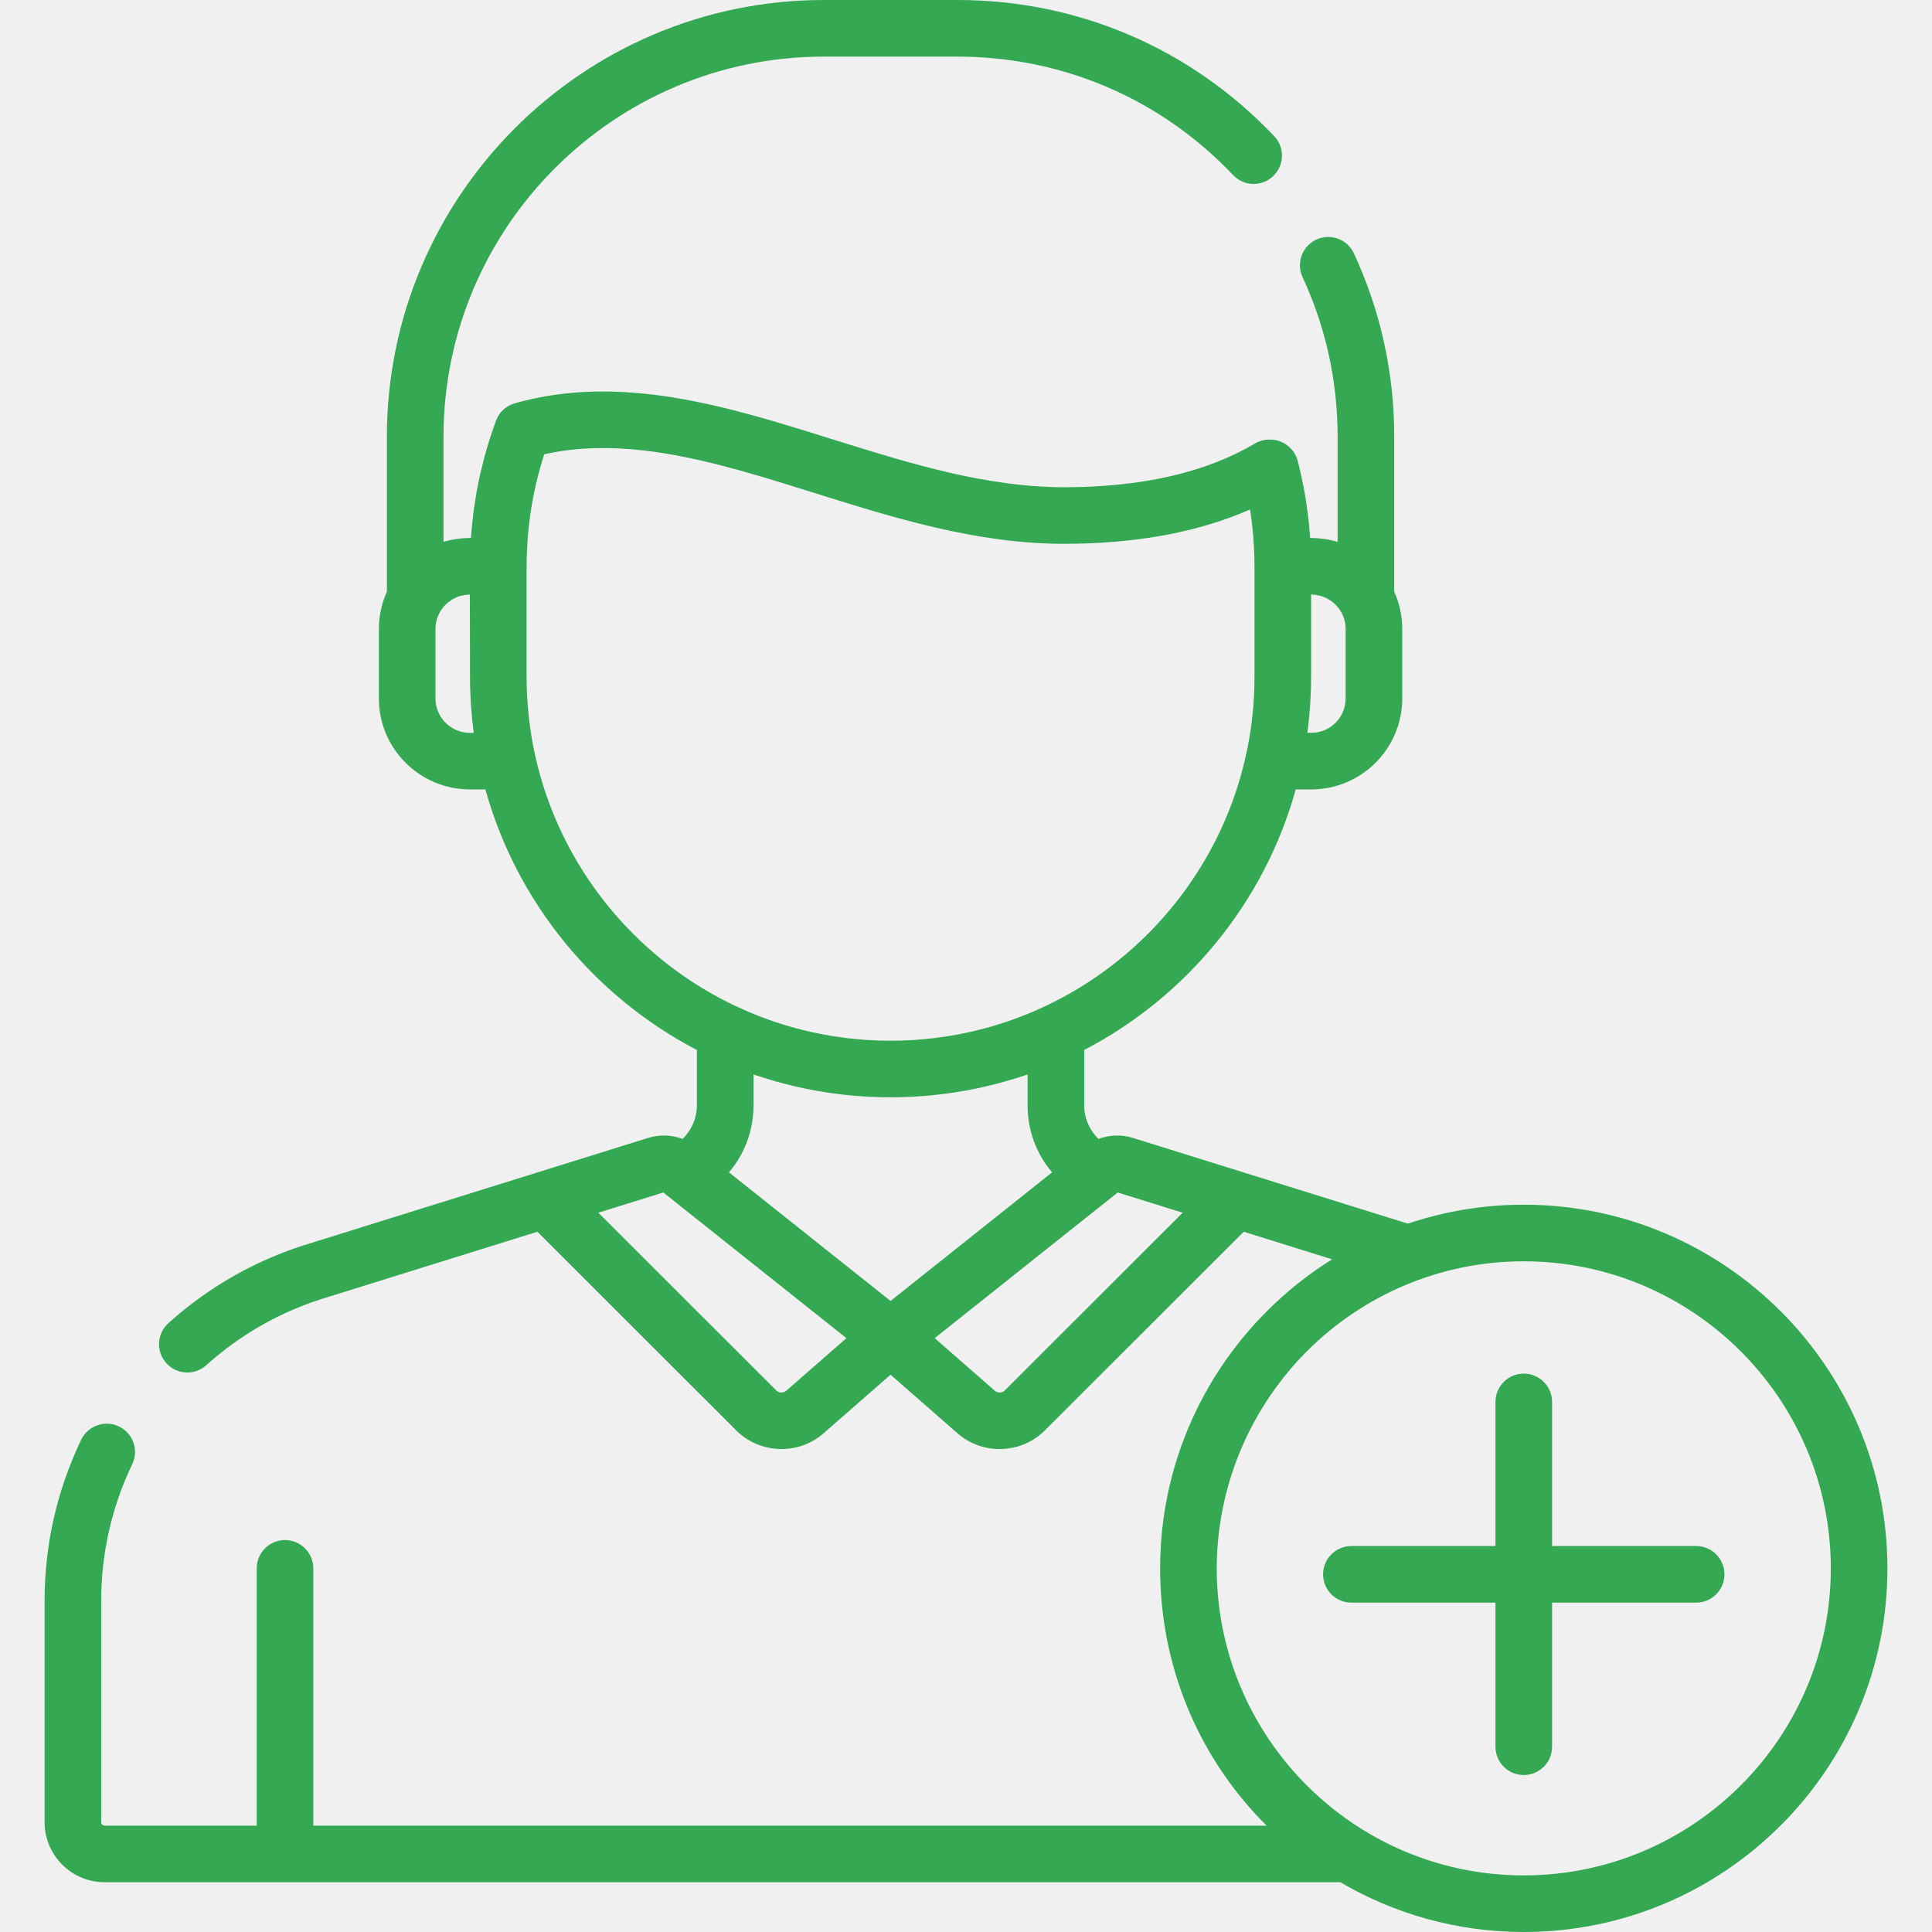
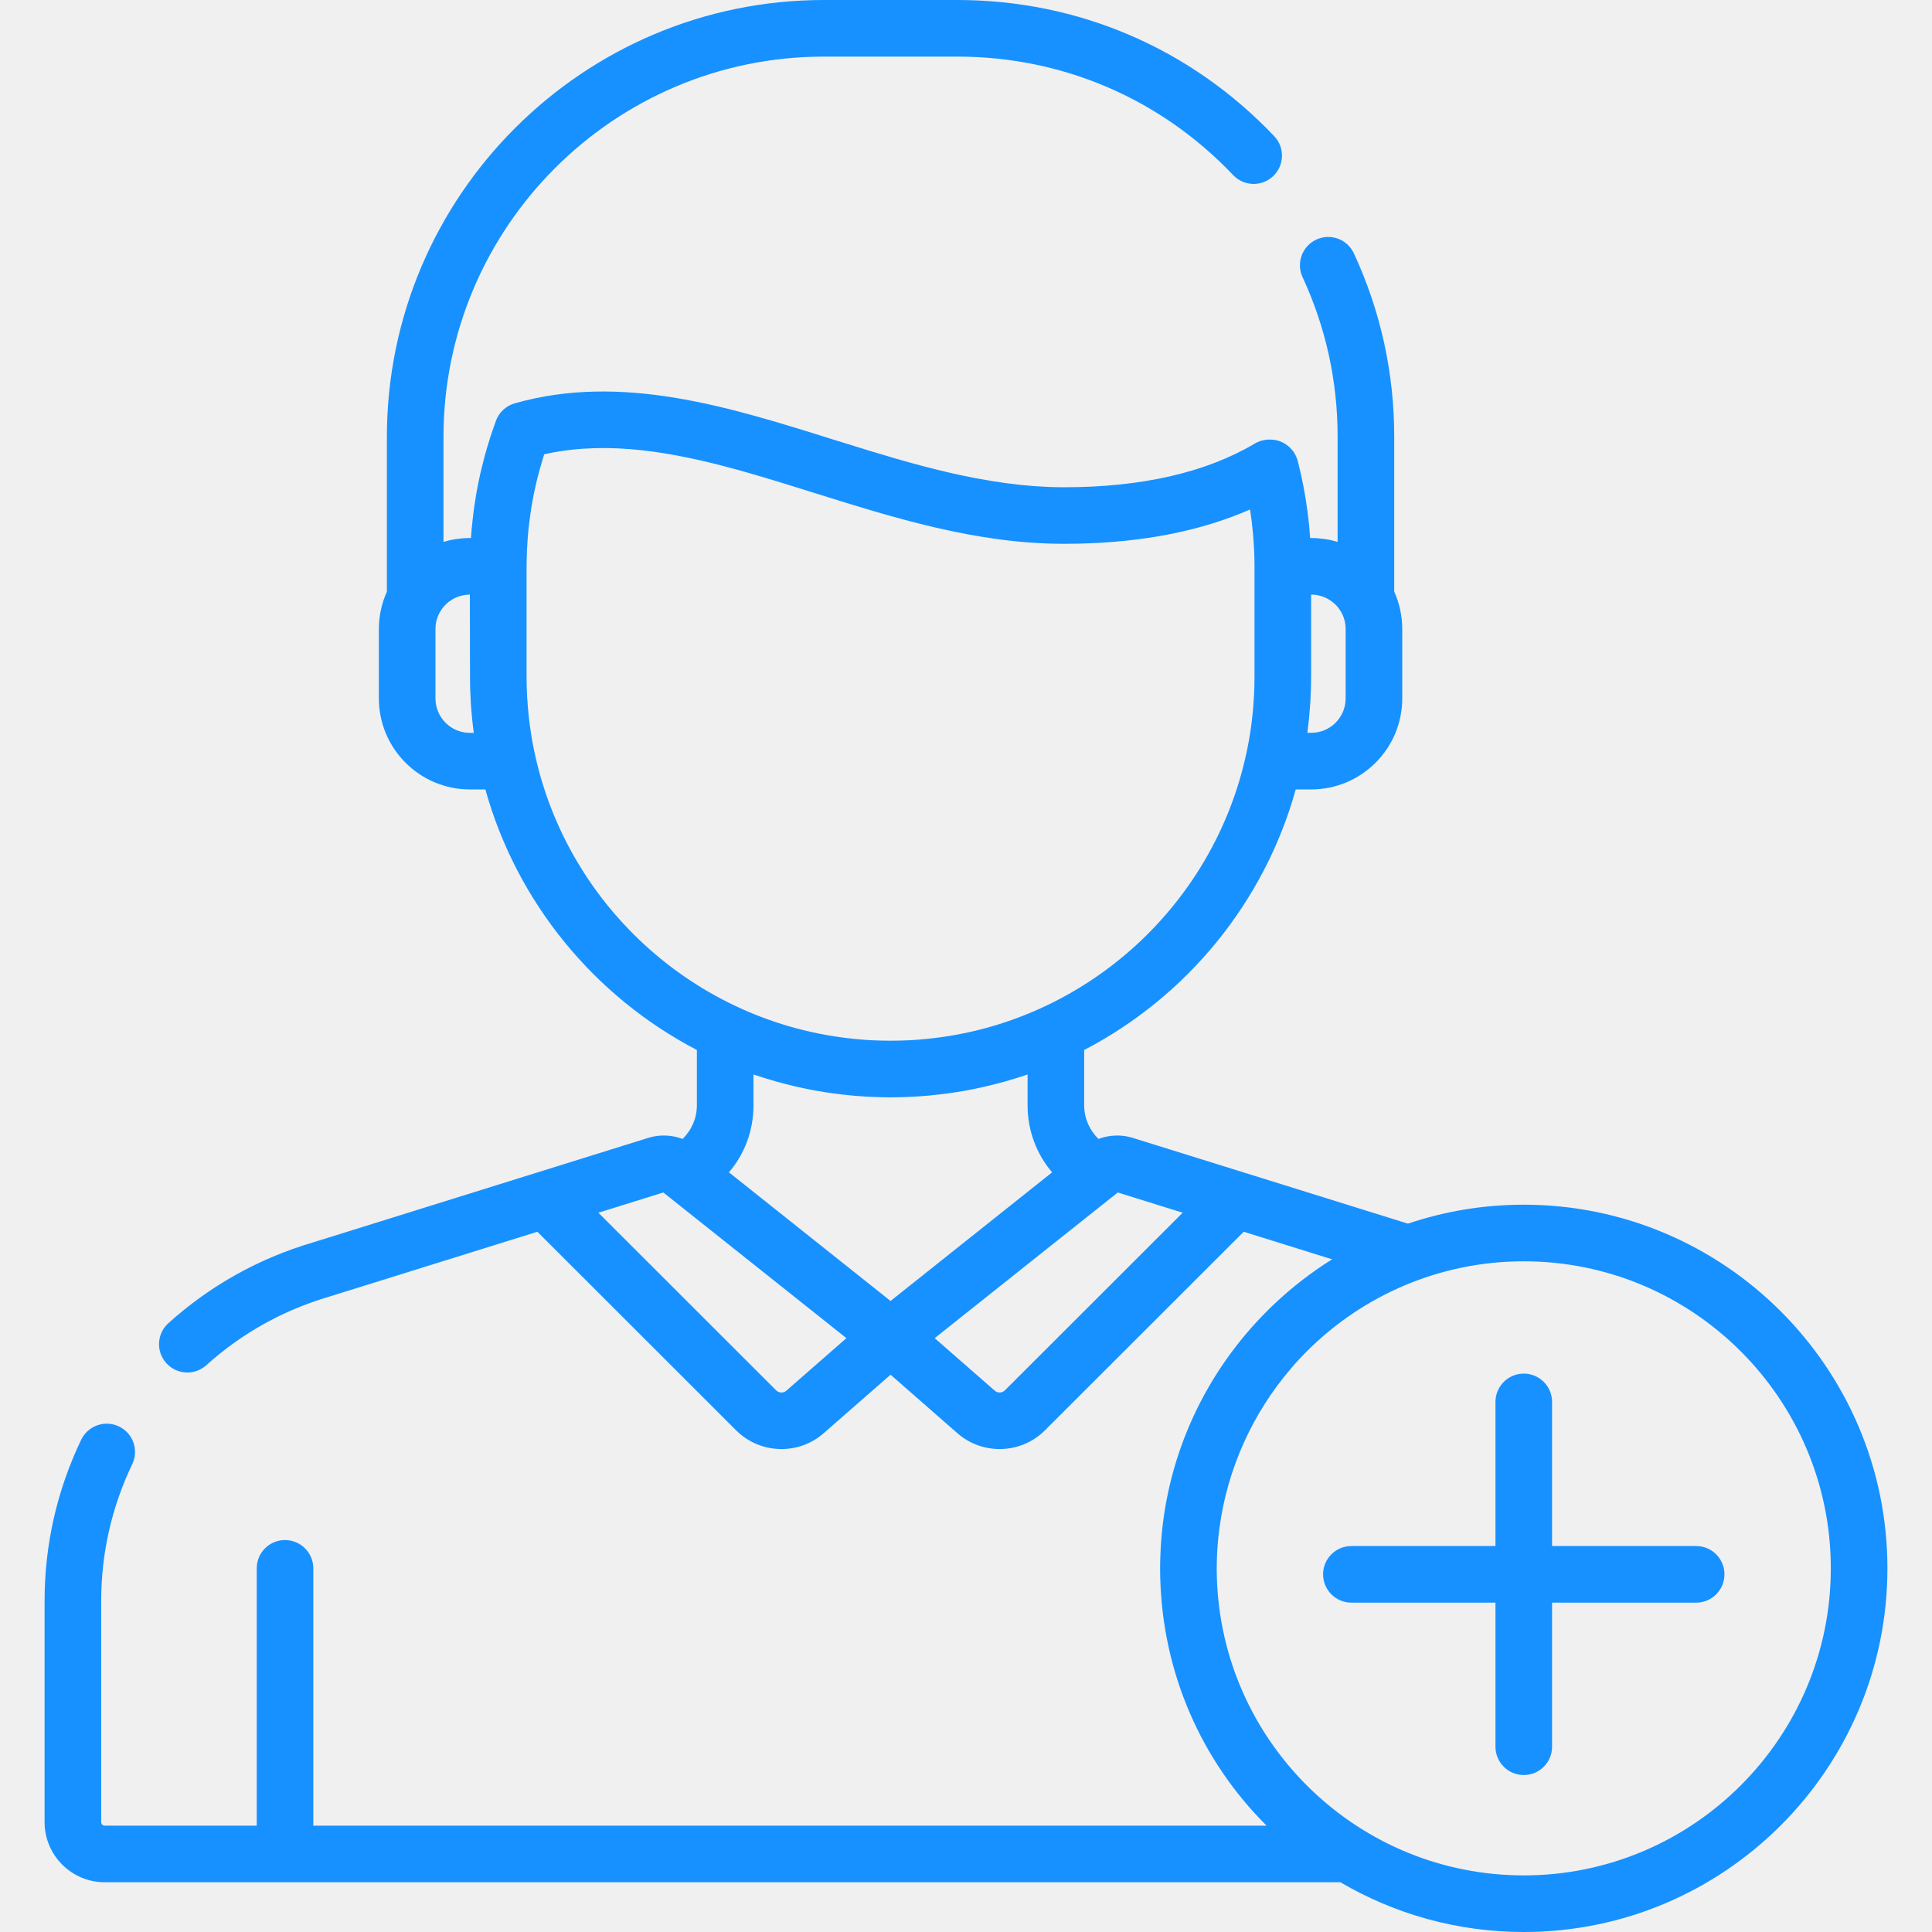
<svg xmlns="http://www.w3.org/2000/svg" width="40" height="40" viewBox="0 0 40 40" fill="none">
  <g clip-path="url(#clip0_76_18)">
-     <path d="M35.118 32.009H32.134V29.025C32.134 28.702 31.872 28.439 31.548 28.439C31.224 28.439 30.962 28.702 30.962 29.025V32.009H27.979C27.655 32.009 27.393 32.271 27.393 32.595C27.393 32.918 27.655 33.181 27.979 33.181H30.962V36.164C30.962 36.488 31.224 36.75 31.548 36.75C31.872 36.75 32.134 36.488 32.134 36.164V33.181H35.118C35.441 33.181 35.703 32.918 35.703 32.595C35.703 32.271 35.441 32.009 35.118 32.009Z" fill="#34A853" />
-     <path d="M31.548 24.942C30.709 24.942 29.903 25.08 29.149 25.334L25.761 24.278C25.761 24.278 25.761 24.278 25.761 24.278L23.454 23.559C23.218 23.485 22.969 23.496 22.743 23.58C22.558 23.401 22.447 23.151 22.447 22.887V21.739C24.565 20.636 26.175 18.688 26.827 16.344H27.148C28.187 16.344 29.032 15.499 29.032 14.46V13.022C29.032 12.747 28.972 12.486 28.866 12.25V9.046C28.866 7.719 28.585 6.441 28.031 5.246C27.895 4.952 27.547 4.824 27.253 4.96C26.959 5.097 26.832 5.445 26.968 5.738C27.45 6.778 27.694 7.891 27.694 9.046V11.22C27.652 11.207 27.609 11.196 27.566 11.186C27.563 11.185 27.561 11.185 27.558 11.184C27.475 11.165 27.39 11.153 27.303 11.146C27.294 11.145 27.284 11.144 27.274 11.143C27.233 11.141 27.192 11.139 27.151 11.139C27.15 11.139 27.149 11.139 27.148 11.139H27.125C27.12 11.06 27.113 10.983 27.106 10.905L27.103 10.871C27.102 10.858 27.1 10.846 27.099 10.834C27.092 10.772 27.085 10.71 27.078 10.648C27.075 10.629 27.073 10.61 27.07 10.591C27.061 10.518 27.05 10.445 27.039 10.372C27.038 10.368 27.038 10.363 27.037 10.359L27.036 10.353C27.022 10.262 27.006 10.172 26.988 10.082L26.981 10.04C26.979 10.033 26.978 10.026 26.976 10.019C26.965 9.963 26.953 9.907 26.941 9.851C26.94 9.846 26.939 9.841 26.938 9.836L26.928 9.793C26.927 9.786 26.925 9.78 26.924 9.774C26.906 9.696 26.887 9.618 26.867 9.54C26.852 9.482 26.828 9.429 26.797 9.38C26.794 9.374 26.791 9.368 26.788 9.362C26.782 9.353 26.774 9.346 26.768 9.337C26.66 9.193 26.489 9.101 26.3 9.101C26.298 9.101 26.295 9.101 26.293 9.101L26.271 9.101C26.169 9.103 26.068 9.131 25.98 9.183C24.968 9.783 23.638 10.088 22.028 10.088C21.825 10.088 21.621 10.079 21.418 10.065C21.026 10.036 20.634 9.981 20.244 9.908C20.23 9.906 20.216 9.903 20.203 9.901C19.461 9.76 18.724 9.553 17.997 9.331C17.734 9.251 17.472 9.169 17.212 9.088C15.075 8.418 12.864 7.725 10.658 8.35C10.478 8.401 10.333 8.535 10.268 8.711C10.268 8.712 10.267 8.713 10.267 8.714C10.236 8.799 10.206 8.885 10.175 8.979C10.168 8.998 10.162 9.016 10.156 9.035C10.154 9.041 10.153 9.046 10.151 9.051L10.142 9.08C10.122 9.141 10.103 9.203 10.085 9.266C10.075 9.297 10.067 9.329 10.058 9.36C10.053 9.379 10.047 9.397 10.042 9.415L10.033 9.449C10.029 9.463 10.026 9.476 10.023 9.49C10.001 9.572 9.981 9.654 9.961 9.736C9.957 9.756 9.951 9.776 9.946 9.796L9.943 9.81C9.94 9.825 9.937 9.84 9.934 9.854C9.927 9.886 9.92 9.919 9.913 9.951C9.898 10.023 9.884 10.094 9.871 10.164C9.871 10.167 9.87 10.17 9.869 10.174C9.868 10.179 9.868 10.184 9.867 10.19C9.863 10.213 9.859 10.237 9.855 10.26C9.845 10.318 9.836 10.377 9.827 10.439C9.821 10.478 9.815 10.517 9.81 10.556L9.808 10.571C9.799 10.636 9.791 10.703 9.784 10.771C9.779 10.809 9.776 10.848 9.772 10.887C9.771 10.896 9.77 10.905 9.769 10.915L9.764 10.968C9.761 11.002 9.759 11.034 9.756 11.068C9.755 11.091 9.752 11.115 9.75 11.139H9.727C9.726 11.139 9.725 11.139 9.724 11.139C9.683 11.139 9.642 11.141 9.602 11.143C9.592 11.144 9.582 11.145 9.572 11.146C9.486 11.153 9.401 11.165 9.318 11.184C9.315 11.185 9.312 11.185 9.309 11.186C9.266 11.196 9.224 11.207 9.182 11.22V9.046C9.182 4.704 12.714 1.172 17.056 1.172H19.82C22 1.172 24.029 2.043 25.531 3.625C25.754 3.86 26.125 3.87 26.359 3.647C26.594 3.424 26.604 3.053 26.381 2.819C24.655 1.001 22.325 0 19.82 0H17.056C12.068 0 8.01 4.058 8.01 9.046V12.25C7.904 12.486 7.844 12.747 7.844 13.022V14.46C7.844 15.499 8.689 16.344 9.728 16.344H10.049C10.701 18.688 12.311 20.636 14.428 21.739V22.887C14.428 23.151 14.317 23.401 14.132 23.58C13.907 23.496 13.658 23.485 13.422 23.558L6.474 25.725C5.356 26.055 4.35 26.617 3.486 27.395C3.246 27.611 3.226 27.982 3.443 28.222C3.659 28.463 4.03 28.482 4.27 28.266C5.005 27.605 5.859 27.128 6.809 26.848C6.812 26.847 6.815 26.846 6.818 26.845L11.126 25.502L15.241 29.614C15.498 29.871 15.838 30.001 16.179 30.001C16.491 30.001 16.802 29.893 17.052 29.674L18.438 28.462L19.823 29.674C20.073 29.893 20.385 30.001 20.696 30.001C21.037 30.001 21.377 29.871 21.634 29.614L25.75 25.502L27.58 26.073C27.147 26.342 26.746 26.654 26.38 27.001C26.361 27.019 26.343 27.037 26.324 27.054C26.298 27.08 26.272 27.105 26.246 27.131C24.984 28.384 24.162 30.081 24.036 31.965C24.035 31.977 24.035 31.99 24.034 32.002C24.03 32.065 24.027 32.127 24.025 32.19C24.024 32.208 24.023 32.226 24.023 32.244C24.02 32.319 24.019 32.395 24.019 32.471C24.019 32.536 24.02 32.6 24.021 32.665C24.021 32.668 24.021 32.671 24.022 32.674C24.073 34.633 24.868 36.45 26.223 37.798H6.487V32.471C6.487 32.148 6.224 31.885 5.901 31.885C5.577 31.885 5.315 32.148 5.315 32.471V37.798H2.168C2.128 37.798 2.095 37.766 2.095 37.725V33.15C2.095 32.16 2.311 31.206 2.738 30.314C2.878 30.023 2.755 29.673 2.463 29.533C2.171 29.393 1.821 29.517 1.681 29.808C1.178 30.859 0.923 31.983 0.923 33.15V37.725C0.923 38.412 1.482 38.97 2.168 38.97H27.751C28.866 39.624 30.164 40 31.548 40C35.699 40 39.077 36.623 39.077 32.471C39.077 28.32 35.699 24.942 31.548 24.942ZM27.069 15.162C27.093 14.983 27.111 14.802 27.123 14.619C27.125 14.598 27.126 14.577 27.128 14.556C27.132 14.487 27.135 14.418 27.138 14.348C27.139 14.325 27.14 14.301 27.141 14.277C27.143 14.189 27.145 14.101 27.145 14.012V12.31H27.148C27.149 12.31 27.149 12.31 27.15 12.31C27.179 12.31 27.207 12.313 27.235 12.316C27.242 12.317 27.25 12.318 27.257 12.319C27.28 12.323 27.303 12.328 27.325 12.334C27.331 12.335 27.336 12.336 27.342 12.338C27.398 12.354 27.453 12.377 27.504 12.407C27.507 12.408 27.51 12.41 27.512 12.412C27.536 12.426 27.558 12.441 27.58 12.457C27.582 12.459 27.585 12.461 27.587 12.463C27.634 12.499 27.676 12.542 27.713 12.59C27.715 12.593 27.718 12.597 27.72 12.6C27.738 12.624 27.754 12.649 27.769 12.675C27.769 12.675 27.769 12.676 27.77 12.676C27.827 12.779 27.86 12.897 27.86 13.022V14.46C27.86 14.853 27.541 15.172 27.148 15.172H27.068C27.068 15.169 27.068 15.166 27.069 15.162ZM9.728 15.173C9.335 15.172 9.016 14.853 9.016 14.46V13.022C9.016 12.896 9.049 12.777 9.107 12.675C9.122 12.649 9.138 12.624 9.155 12.601C9.158 12.597 9.161 12.593 9.163 12.59C9.2 12.542 9.242 12.5 9.288 12.463C9.291 12.461 9.294 12.459 9.297 12.457C9.318 12.441 9.34 12.426 9.362 12.412C9.366 12.41 9.369 12.408 9.372 12.406C9.423 12.377 9.477 12.354 9.534 12.338C9.539 12.336 9.545 12.335 9.551 12.334C9.573 12.328 9.596 12.323 9.618 12.32C9.626 12.319 9.633 12.317 9.641 12.316C9.669 12.313 9.697 12.311 9.725 12.31C9.726 12.31 9.727 12.31 9.728 12.31L9.731 14.012C9.731 14.101 9.732 14.189 9.735 14.278C9.736 14.301 9.737 14.324 9.738 14.348C9.74 14.418 9.744 14.487 9.748 14.557C9.75 14.577 9.751 14.598 9.752 14.619C9.765 14.802 9.783 14.983 9.807 15.163C9.807 15.166 9.808 15.169 9.808 15.173H9.728ZM11.065 15.571C11.059 15.543 11.053 15.514 11.047 15.485C11.041 15.453 11.035 15.421 11.029 15.389C11.022 15.353 11.016 15.317 11.01 15.281C11.005 15.254 11.001 15.228 10.997 15.201C10.99 15.159 10.984 15.117 10.978 15.074C10.975 15.053 10.972 15.031 10.969 15.009C10.963 14.962 10.957 14.915 10.951 14.868C10.949 14.85 10.947 14.831 10.945 14.813C10.94 14.763 10.935 14.713 10.931 14.662C10.93 14.646 10.928 14.63 10.927 14.614C10.923 14.562 10.919 14.511 10.916 14.459C10.915 14.444 10.914 14.429 10.913 14.414C10.911 14.361 10.909 14.308 10.907 14.255C10.906 14.241 10.906 14.226 10.905 14.212C10.903 14.145 10.902 14.078 10.902 14.011V11.734C10.903 11.73 10.903 11.727 10.903 11.725C10.903 11.725 10.903 11.725 10.903 11.725C10.903 11.641 10.905 11.559 10.908 11.476C10.908 11.453 10.909 11.432 10.91 11.409L10.91 11.402C10.913 11.328 10.918 11.255 10.923 11.181C10.925 11.15 10.928 11.119 10.93 11.087C10.936 11.014 10.943 10.941 10.952 10.868C10.955 10.841 10.958 10.814 10.962 10.787C10.969 10.726 10.978 10.665 10.987 10.604C10.991 10.577 10.995 10.548 10.999 10.522C11.011 10.446 11.025 10.37 11.04 10.294C11.043 10.275 11.046 10.257 11.05 10.237C11.066 10.159 11.083 10.081 11.101 10.004C11.107 9.982 11.112 9.96 11.117 9.938C11.135 9.864 11.154 9.791 11.174 9.718C11.196 9.64 11.219 9.563 11.243 9.486C11.25 9.465 11.255 9.444 11.262 9.423L11.267 9.409C11.267 9.408 11.268 9.406 11.268 9.405C11.38 9.38 11.491 9.359 11.603 9.342C12.86 9.149 14.154 9.407 15.495 9.79C15.945 9.919 16.401 10.062 16.861 10.206C18.514 10.724 20.222 11.259 22.028 11.259C22.124 11.259 22.219 11.258 22.313 11.256C23.68 11.227 24.876 10.99 25.881 10.548C25.883 10.559 25.884 10.569 25.885 10.58C25.897 10.655 25.907 10.73 25.916 10.806C25.92 10.835 25.923 10.865 25.926 10.895C25.933 10.957 25.939 11.02 25.945 11.083C25.948 11.114 25.95 11.146 25.952 11.178C25.957 11.242 25.961 11.306 25.964 11.369C25.965 11.392 25.966 11.416 25.967 11.439L25.968 11.457C25.971 11.546 25.973 11.635 25.973 11.724C25.973 11.724 25.973 11.725 25.973 11.725C25.973 11.727 25.973 11.729 25.973 11.731C25.973 11.732 25.973 11.733 25.973 11.734V14.011C25.973 14.078 25.972 14.145 25.97 14.212C25.97 14.226 25.969 14.24 25.969 14.255C25.967 14.308 25.965 14.361 25.962 14.414C25.962 14.429 25.96 14.444 25.959 14.459C25.956 14.511 25.953 14.562 25.949 14.614C25.948 14.63 25.946 14.646 25.945 14.662C25.94 14.713 25.936 14.763 25.93 14.813C25.928 14.831 25.926 14.85 25.924 14.868C25.919 14.915 25.913 14.962 25.907 15.009C25.904 15.031 25.901 15.053 25.898 15.074C25.892 15.117 25.886 15.159 25.879 15.201C25.875 15.228 25.87 15.254 25.866 15.281C25.86 15.317 25.853 15.353 25.846 15.389C25.841 15.421 25.834 15.453 25.828 15.485C25.822 15.514 25.817 15.543 25.81 15.571C25.129 18.796 22.38 21.266 19.021 21.524C19.011 21.525 19 21.526 18.991 21.527C18.938 21.53 18.884 21.534 18.831 21.537C18.805 21.538 18.778 21.539 18.752 21.54C18.713 21.541 18.675 21.543 18.637 21.544C18.57 21.546 18.504 21.547 18.438 21.547C18.371 21.547 18.305 21.546 18.239 21.544C18.2 21.543 18.162 21.541 18.124 21.54C18.097 21.539 18.071 21.538 18.044 21.537C17.991 21.534 17.938 21.53 17.885 21.527C17.875 21.526 17.865 21.525 17.855 21.524C14.496 21.266 11.746 18.796 11.065 15.571ZM16.281 28.792C16.22 28.846 16.127 28.843 16.069 28.785L12.389 25.108L13.733 24.689L17.524 27.705L16.281 28.792ZM18.438 26.935L15.092 24.272C15.416 23.894 15.6 23.408 15.6 22.887V22.246C15.751 22.298 15.903 22.344 16.056 22.387C16.057 22.388 16.059 22.388 16.06 22.389C16.188 22.425 16.316 22.458 16.445 22.488C16.463 22.492 16.482 22.497 16.5 22.501C16.612 22.526 16.725 22.55 16.838 22.571C16.862 22.575 16.885 22.58 16.909 22.584C16.967 22.594 17.025 22.604 17.083 22.613C17.135 22.621 17.188 22.629 17.24 22.636C17.307 22.645 17.373 22.654 17.44 22.661C17.506 22.669 17.572 22.675 17.639 22.682C17.674 22.685 17.71 22.688 17.746 22.691C17.843 22.699 17.94 22.705 18.038 22.709C18.064 22.71 18.091 22.711 18.117 22.712C18.224 22.716 18.33 22.719 18.438 22.719C18.545 22.719 18.652 22.716 18.759 22.712C18.785 22.711 18.811 22.71 18.837 22.709C18.935 22.705 19.033 22.699 19.13 22.691C19.166 22.688 19.201 22.685 19.237 22.682C19.303 22.675 19.369 22.669 19.435 22.661C19.502 22.654 19.569 22.645 19.635 22.636C19.688 22.629 19.74 22.621 19.793 22.613C19.851 22.604 19.909 22.594 19.967 22.584C19.991 22.58 20.014 22.575 20.038 22.571C20.151 22.55 20.264 22.526 20.376 22.501C20.394 22.497 20.412 22.492 20.43 22.488C20.559 22.458 20.688 22.425 20.816 22.389C20.817 22.388 20.818 22.388 20.82 22.387C20.972 22.344 21.125 22.298 21.275 22.246V22.887C21.275 23.408 21.46 23.894 21.783 24.272L18.438 26.935ZM20.806 28.785C20.749 28.842 20.656 28.846 20.595 28.792L19.352 27.705L21.695 25.84L23.087 24.733C23.087 24.733 23.087 24.733 23.087 24.733L23.142 24.689L24.486 25.108L20.806 28.785ZM31.548 38.828C28.16 38.828 25.384 36.165 25.201 32.822C25.2 32.804 25.199 32.785 25.198 32.767C25.194 32.669 25.191 32.57 25.191 32.471C25.191 32.374 25.194 32.277 25.198 32.181C25.2 32.145 25.202 32.11 25.204 32.074C25.208 32.016 25.213 31.957 25.218 31.899C25.222 31.854 25.226 31.809 25.231 31.764C25.236 31.723 25.241 31.681 25.247 31.64C25.411 30.408 25.933 29.263 26.724 28.338C26.752 28.305 26.781 28.271 26.81 28.238C26.835 28.21 26.862 28.181 26.888 28.153C26.933 28.105 26.978 28.057 27.024 28.01C27.04 27.994 27.055 27.978 27.071 27.963C28.221 26.821 29.803 26.114 31.548 26.114C35.053 26.114 37.905 28.966 37.905 32.471C37.905 35.977 35.053 38.828 31.548 38.828Z" fill="#34A853" />
+     <path d="M35.118 32.009H32.134V29.025C32.134 28.702 31.872 28.439 31.548 28.439C31.224 28.439 30.962 28.702 30.962 29.025V32.009H27.979C27.655 32.009 27.393 32.271 27.393 32.595C27.393 32.918 27.655 33.181 27.979 33.181H30.962V36.164C30.962 36.488 31.224 36.75 31.548 36.75C31.872 36.75 32.134 36.488 32.134 36.164V33.181H35.118C35.441 33.181 35.703 32.918 35.703 32.595C35.703 32.271 35.441 32.009 35.118 32.009Z" fill="#1791FF" />
+     <path d="M31.548 24.942C30.709 24.942 29.903 25.08 29.149 25.334L25.761 24.278C25.761 24.278 25.761 24.278 25.761 24.278L23.454 23.559C23.218 23.485 22.969 23.496 22.743 23.58C22.558 23.401 22.447 23.151 22.447 22.887V21.739C24.565 20.636 26.175 18.688 26.827 16.344H27.148C28.187 16.344 29.032 15.499 29.032 14.46V13.022C29.032 12.747 28.972 12.486 28.866 12.25V9.046C28.866 7.719 28.585 6.441 28.031 5.246C27.895 4.952 27.547 4.824 27.253 4.96C26.959 5.097 26.832 5.445 26.968 5.738C27.45 6.778 27.694 7.891 27.694 9.046V11.22C27.652 11.207 27.609 11.196 27.566 11.186C27.563 11.185 27.561 11.185 27.558 11.184C27.475 11.165 27.39 11.153 27.303 11.146C27.294 11.145 27.284 11.144 27.274 11.143C27.233 11.141 27.192 11.139 27.151 11.139C27.15 11.139 27.149 11.139 27.148 11.139H27.125C27.12 11.06 27.113 10.983 27.106 10.905L27.103 10.871C27.102 10.858 27.1 10.846 27.099 10.834C27.092 10.772 27.085 10.71 27.078 10.648C27.075 10.629 27.073 10.61 27.07 10.591C27.061 10.518 27.05 10.445 27.039 10.372C27.038 10.368 27.038 10.363 27.037 10.359L27.036 10.353C27.022 10.262 27.006 10.172 26.988 10.082L26.981 10.04C26.979 10.033 26.978 10.026 26.976 10.019C26.965 9.963 26.953 9.907 26.941 9.851C26.94 9.846 26.939 9.841 26.938 9.836L26.928 9.793C26.927 9.786 26.925 9.78 26.924 9.774C26.906 9.696 26.887 9.618 26.867 9.54C26.852 9.482 26.828 9.429 26.797 9.38C26.794 9.374 26.791 9.368 26.788 9.362C26.782 9.353 26.774 9.346 26.768 9.337C26.66 9.193 26.489 9.101 26.3 9.101C26.298 9.101 26.295 9.101 26.293 9.101L26.271 9.101C26.169 9.103 26.068 9.131 25.98 9.183C24.968 9.783 23.638 10.088 22.028 10.088C21.825 10.088 21.621 10.079 21.418 10.065C21.026 10.036 20.634 9.981 20.244 9.908C20.23 9.906 20.216 9.903 20.203 9.901C19.461 9.76 18.724 9.553 17.997 9.331C17.734 9.251 17.472 9.169 17.212 9.088C15.075 8.418 12.864 7.725 10.658 8.35C10.478 8.401 10.333 8.535 10.268 8.711C10.268 8.712 10.267 8.713 10.267 8.714C10.236 8.799 10.206 8.885 10.175 8.979C10.168 8.998 10.162 9.016 10.156 9.035C10.154 9.041 10.153 9.046 10.151 9.051L10.142 9.08C10.122 9.141 10.103 9.203 10.085 9.266C10.075 9.297 10.067 9.329 10.058 9.36C10.053 9.379 10.047 9.397 10.042 9.415L10.033 9.449C10.029 9.463 10.026 9.476 10.023 9.49C10.001 9.572 9.981 9.654 9.961 9.736C9.957 9.756 9.951 9.776 9.946 9.796L9.943 9.81C9.94 9.825 9.937 9.84 9.934 9.854C9.927 9.886 9.92 9.919 9.913 9.951C9.898 10.023 9.884 10.094 9.871 10.164C9.871 10.167 9.87 10.17 9.869 10.174C9.868 10.179 9.868 10.184 9.867 10.19C9.863 10.213 9.859 10.237 9.855 10.26C9.845 10.318 9.836 10.377 9.827 10.439C9.821 10.478 9.815 10.517 9.81 10.556L9.808 10.571C9.799 10.636 9.791 10.703 9.784 10.771C9.779 10.809 9.776 10.848 9.772 10.887C9.771 10.896 9.77 10.905 9.769 10.915L9.764 10.968C9.761 11.002 9.759 11.034 9.756 11.068C9.755 11.091 9.752 11.115 9.75 11.139H9.727C9.726 11.139 9.725 11.139 9.724 11.139C9.683 11.139 9.642 11.141 9.602 11.143C9.592 11.144 9.582 11.145 9.572 11.146C9.486 11.153 9.401 11.165 9.318 11.184C9.315 11.185 9.312 11.185 9.309 11.186C9.266 11.196 9.224 11.207 9.182 11.22V9.046C9.182 4.704 12.714 1.172 17.056 1.172H19.82C22 1.172 24.029 2.043 25.531 3.625C25.754 3.86 26.125 3.87 26.359 3.647C26.594 3.424 26.604 3.053 26.381 2.819C24.655 1.001 22.325 0 19.82 0H17.056C12.068 0 8.01 4.058 8.01 9.046V12.25C7.904 12.486 7.844 12.747 7.844 13.022V14.46C7.844 15.499 8.689 16.344 9.728 16.344H10.049C10.701 18.688 12.311 20.636 14.428 21.739V22.887C14.428 23.151 14.317 23.401 14.132 23.58C13.907 23.496 13.658 23.485 13.422 23.558L6.474 25.725C5.356 26.055 4.35 26.617 3.486 27.395C3.246 27.611 3.226 27.982 3.443 28.222C3.659 28.463 4.03 28.482 4.27 28.266C5.005 27.605 5.859 27.128 6.809 26.848C6.812 26.847 6.815 26.846 6.818 26.845L11.126 25.502L15.241 29.614C15.498 29.871 15.838 30.001 16.179 30.001C16.491 30.001 16.802 29.893 17.052 29.674L18.438 28.462L19.823 29.674C20.073 29.893 20.385 30.001 20.696 30.001C21.037 30.001 21.377 29.871 21.634 29.614L25.75 25.502L27.58 26.073C27.147 26.342 26.746 26.654 26.38 27.001C26.361 27.019 26.343 27.037 26.324 27.054C26.298 27.08 26.272 27.105 26.246 27.131C24.984 28.384 24.162 30.081 24.036 31.965C24.035 31.977 24.035 31.99 24.034 32.002C24.03 32.065 24.027 32.127 24.025 32.19C24.024 32.208 24.023 32.226 24.023 32.244C24.02 32.319 24.019 32.395 24.019 32.471C24.019 32.536 24.02 32.6 24.021 32.665C24.021 32.668 24.021 32.671 24.022 32.674C24.073 34.633 24.868 36.45 26.223 37.798H6.487V32.471C6.487 32.148 6.224 31.885 5.901 31.885C5.577 31.885 5.315 32.148 5.315 32.471V37.798H2.168C2.128 37.798 2.095 37.766 2.095 37.725V33.15C2.095 32.16 2.311 31.206 2.738 30.314C2.878 30.023 2.755 29.673 2.463 29.533C2.171 29.393 1.821 29.517 1.681 29.808C1.178 30.859 0.923 31.983 0.923 33.15V37.725C0.923 38.412 1.482 38.97 2.168 38.97H27.751C28.866 39.624 30.164 40 31.548 40C35.699 40 39.077 36.623 39.077 32.471C39.077 28.32 35.699 24.942 31.548 24.942ZM27.069 15.162C27.093 14.983 27.111 14.802 27.123 14.619C27.125 14.598 27.126 14.577 27.128 14.556C27.132 14.487 27.135 14.418 27.138 14.348C27.139 14.325 27.14 14.301 27.141 14.277C27.143 14.189 27.145 14.101 27.145 14.012V12.31H27.148C27.149 12.31 27.149 12.31 27.15 12.31C27.179 12.31 27.207 12.313 27.235 12.316C27.242 12.317 27.25 12.318 27.257 12.319C27.28 12.323 27.303 12.328 27.325 12.334C27.331 12.335 27.336 12.336 27.342 12.338C27.398 12.354 27.453 12.377 27.504 12.407C27.507 12.408 27.51 12.41 27.512 12.412C27.536 12.426 27.558 12.441 27.58 12.457C27.582 12.459 27.585 12.461 27.587 12.463C27.634 12.499 27.676 12.542 27.713 12.59C27.715 12.593 27.718 12.597 27.72 12.6C27.738 12.624 27.754 12.649 27.769 12.675C27.769 12.675 27.769 12.676 27.77 12.676C27.827 12.779 27.86 12.897 27.86 13.022V14.46C27.86 14.853 27.541 15.172 27.148 15.172H27.068C27.068 15.169 27.068 15.166 27.069 15.162ZM9.728 15.173C9.335 15.172 9.016 14.853 9.016 14.46V13.022C9.016 12.896 9.049 12.777 9.107 12.675C9.122 12.649 9.138 12.624 9.155 12.601C9.158 12.597 9.161 12.593 9.163 12.59C9.2 12.542 9.242 12.5 9.288 12.463C9.291 12.461 9.294 12.459 9.297 12.457C9.318 12.441 9.34 12.426 9.362 12.412C9.366 12.41 9.369 12.408 9.372 12.406C9.423 12.377 9.477 12.354 9.534 12.338C9.539 12.336 9.545 12.335 9.551 12.334C9.573 12.328 9.596 12.323 9.618 12.32C9.626 12.319 9.633 12.317 9.641 12.316C9.669 12.313 9.697 12.311 9.725 12.31C9.726 12.31 9.727 12.31 9.728 12.31L9.731 14.012C9.731 14.101 9.732 14.189 9.735 14.278C9.736 14.301 9.737 14.324 9.738 14.348C9.74 14.418 9.744 14.487 9.748 14.557C9.75 14.577 9.751 14.598 9.752 14.619C9.765 14.802 9.783 14.983 9.807 15.163C9.807 15.166 9.808 15.169 9.808 15.173H9.728ZM11.065 15.571C11.059 15.543 11.053 15.514 11.047 15.485C11.041 15.453 11.035 15.421 11.029 15.389C11.022 15.353 11.016 15.317 11.01 15.281C11.005 15.254 11.001 15.228 10.997 15.201C10.99 15.159 10.984 15.117 10.978 15.074C10.975 15.053 10.972 15.031 10.969 15.009C10.963 14.962 10.957 14.915 10.951 14.868C10.949 14.85 10.947 14.831 10.945 14.813C10.94 14.763 10.935 14.713 10.931 14.662C10.93 14.646 10.928 14.63 10.927 14.614C10.923 14.562 10.919 14.511 10.916 14.459C10.915 14.444 10.914 14.429 10.913 14.414C10.911 14.361 10.909 14.308 10.907 14.255C10.906 14.241 10.906 14.226 10.905 14.212C10.903 14.145 10.902 14.078 10.902 14.011V11.734C10.903 11.73 10.903 11.727 10.903 11.725C10.903 11.725 10.903 11.725 10.903 11.725C10.903 11.641 10.905 11.559 10.908 11.476C10.908 11.453 10.909 11.432 10.91 11.409L10.91 11.402C10.913 11.328 10.918 11.255 10.923 11.181C10.925 11.15 10.928 11.119 10.93 11.087C10.936 11.014 10.943 10.941 10.952 10.868C10.955 10.841 10.958 10.814 10.962 10.787C10.969 10.726 10.978 10.665 10.987 10.604C10.991 10.577 10.995 10.548 10.999 10.522C11.011 10.446 11.025 10.37 11.04 10.294C11.043 10.275 11.046 10.257 11.05 10.237C11.066 10.159 11.083 10.081 11.101 10.004C11.107 9.982 11.112 9.96 11.117 9.938C11.135 9.864 11.154 9.791 11.174 9.718C11.196 9.64 11.219 9.563 11.243 9.486C11.25 9.465 11.255 9.444 11.262 9.423L11.267 9.409C11.267 9.408 11.268 9.406 11.268 9.405C11.38 9.38 11.491 9.359 11.603 9.342C12.86 9.149 14.154 9.407 15.495 9.79C15.945 9.919 16.401 10.062 16.861 10.206C18.514 10.724 20.222 11.259 22.028 11.259C22.124 11.259 22.219 11.258 22.313 11.256C23.68 11.227 24.876 10.99 25.881 10.548C25.883 10.559 25.884 10.569 25.885 10.58C25.897 10.655 25.907 10.73 25.916 10.806C25.92 10.835 25.923 10.865 25.926 10.895C25.933 10.957 25.939 11.02 25.945 11.083C25.948 11.114 25.95 11.146 25.952 11.178C25.957 11.242 25.961 11.306 25.964 11.369C25.965 11.392 25.966 11.416 25.967 11.439L25.968 11.457C25.971 11.546 25.973 11.635 25.973 11.724C25.973 11.724 25.973 11.725 25.973 11.725C25.973 11.727 25.973 11.729 25.973 11.731C25.973 11.732 25.973 11.733 25.973 11.734V14.011C25.973 14.078 25.972 14.145 25.97 14.212C25.97 14.226 25.969 14.24 25.969 14.255C25.967 14.308 25.965 14.361 25.962 14.414C25.962 14.429 25.96 14.444 25.959 14.459C25.956 14.511 25.953 14.562 25.949 14.614C25.948 14.63 25.946 14.646 25.945 14.662C25.94 14.713 25.936 14.763 25.93 14.813C25.928 14.831 25.926 14.85 25.924 14.868C25.919 14.915 25.913 14.962 25.907 15.009C25.904 15.031 25.901 15.053 25.898 15.074C25.892 15.117 25.886 15.159 25.879 15.201C25.875 15.228 25.87 15.254 25.866 15.281C25.86 15.317 25.853 15.353 25.846 15.389C25.841 15.421 25.834 15.453 25.828 15.485C25.822 15.514 25.817 15.543 25.81 15.571C25.129 18.796 22.38 21.266 19.021 21.524C19.011 21.525 19 21.526 18.991 21.527C18.938 21.53 18.884 21.534 18.831 21.537C18.805 21.538 18.778 21.539 18.752 21.54C18.713 21.541 18.675 21.543 18.637 21.544C18.57 21.546 18.504 21.547 18.438 21.547C18.371 21.547 18.305 21.546 18.239 21.544C18.2 21.543 18.162 21.541 18.124 21.54C18.097 21.539 18.071 21.538 18.044 21.537C17.991 21.534 17.938 21.53 17.885 21.527C17.875 21.526 17.865 21.525 17.855 21.524C14.496 21.266 11.746 18.796 11.065 15.571ZM16.281 28.792C16.22 28.846 16.127 28.843 16.069 28.785L12.389 25.108L13.733 24.689L17.524 27.705L16.281 28.792ZM18.438 26.935L15.092 24.272C15.416 23.894 15.6 23.408 15.6 22.887V22.246C15.751 22.298 15.903 22.344 16.056 22.387C16.057 22.388 16.059 22.388 16.06 22.389C16.188 22.425 16.316 22.458 16.445 22.488C16.463 22.492 16.482 22.497 16.5 22.501C16.612 22.526 16.725 22.55 16.838 22.571C16.862 22.575 16.885 22.58 16.909 22.584C16.967 22.594 17.025 22.604 17.083 22.613C17.135 22.621 17.188 22.629 17.24 22.636C17.307 22.645 17.373 22.654 17.44 22.661C17.506 22.669 17.572 22.675 17.639 22.682C17.674 22.685 17.71 22.688 17.746 22.691C17.843 22.699 17.94 22.705 18.038 22.709C18.064 22.71 18.091 22.711 18.117 22.712C18.224 22.716 18.33 22.719 18.438 22.719C18.545 22.719 18.652 22.716 18.759 22.712C18.785 22.711 18.811 22.71 18.837 22.709C18.935 22.705 19.033 22.699 19.13 22.691C19.166 22.688 19.201 22.685 19.237 22.682C19.303 22.675 19.369 22.669 19.435 22.661C19.502 22.654 19.569 22.645 19.635 22.636C19.688 22.629 19.74 22.621 19.793 22.613C19.851 22.604 19.909 22.594 19.967 22.584C19.991 22.58 20.014 22.575 20.038 22.571C20.151 22.55 20.264 22.526 20.376 22.501C20.394 22.497 20.412 22.492 20.43 22.488C20.559 22.458 20.688 22.425 20.816 22.389C20.817 22.388 20.818 22.388 20.82 22.387C20.972 22.344 21.125 22.298 21.275 22.246V22.887C21.275 23.408 21.46 23.894 21.783 24.272L18.438 26.935ZM20.806 28.785C20.749 28.842 20.656 28.846 20.595 28.792L19.352 27.705L21.695 25.84L23.087 24.733C23.087 24.733 23.087 24.733 23.087 24.733L23.142 24.689L24.486 25.108L20.806 28.785ZM31.548 38.828C28.16 38.828 25.384 36.165 25.201 32.822C25.2 32.804 25.199 32.785 25.198 32.767C25.194 32.669 25.191 32.57 25.191 32.471C25.191 32.374 25.194 32.277 25.198 32.181C25.2 32.145 25.202 32.11 25.204 32.074C25.208 32.016 25.213 31.957 25.218 31.899C25.222 31.854 25.226 31.809 25.231 31.764C25.236 31.723 25.241 31.681 25.247 31.64C25.411 30.408 25.933 29.263 26.724 28.338C26.752 28.305 26.781 28.271 26.81 28.238C26.835 28.21 26.862 28.181 26.888 28.153C26.933 28.105 26.978 28.057 27.024 28.01C27.04 27.994 27.055 27.978 27.071 27.963C28.221 26.821 29.803 26.114 31.548 26.114C35.053 26.114 37.905 28.966 37.905 32.471C37.905 35.977 35.053 38.828 31.548 38.828Z" fill="#1791FF" />
  </g>
  <defs>
    <clipPath id="clip0_76_18">
      <rect width="40" height="40" fill="white" />
    </clipPath>
  </defs>
</svg>
